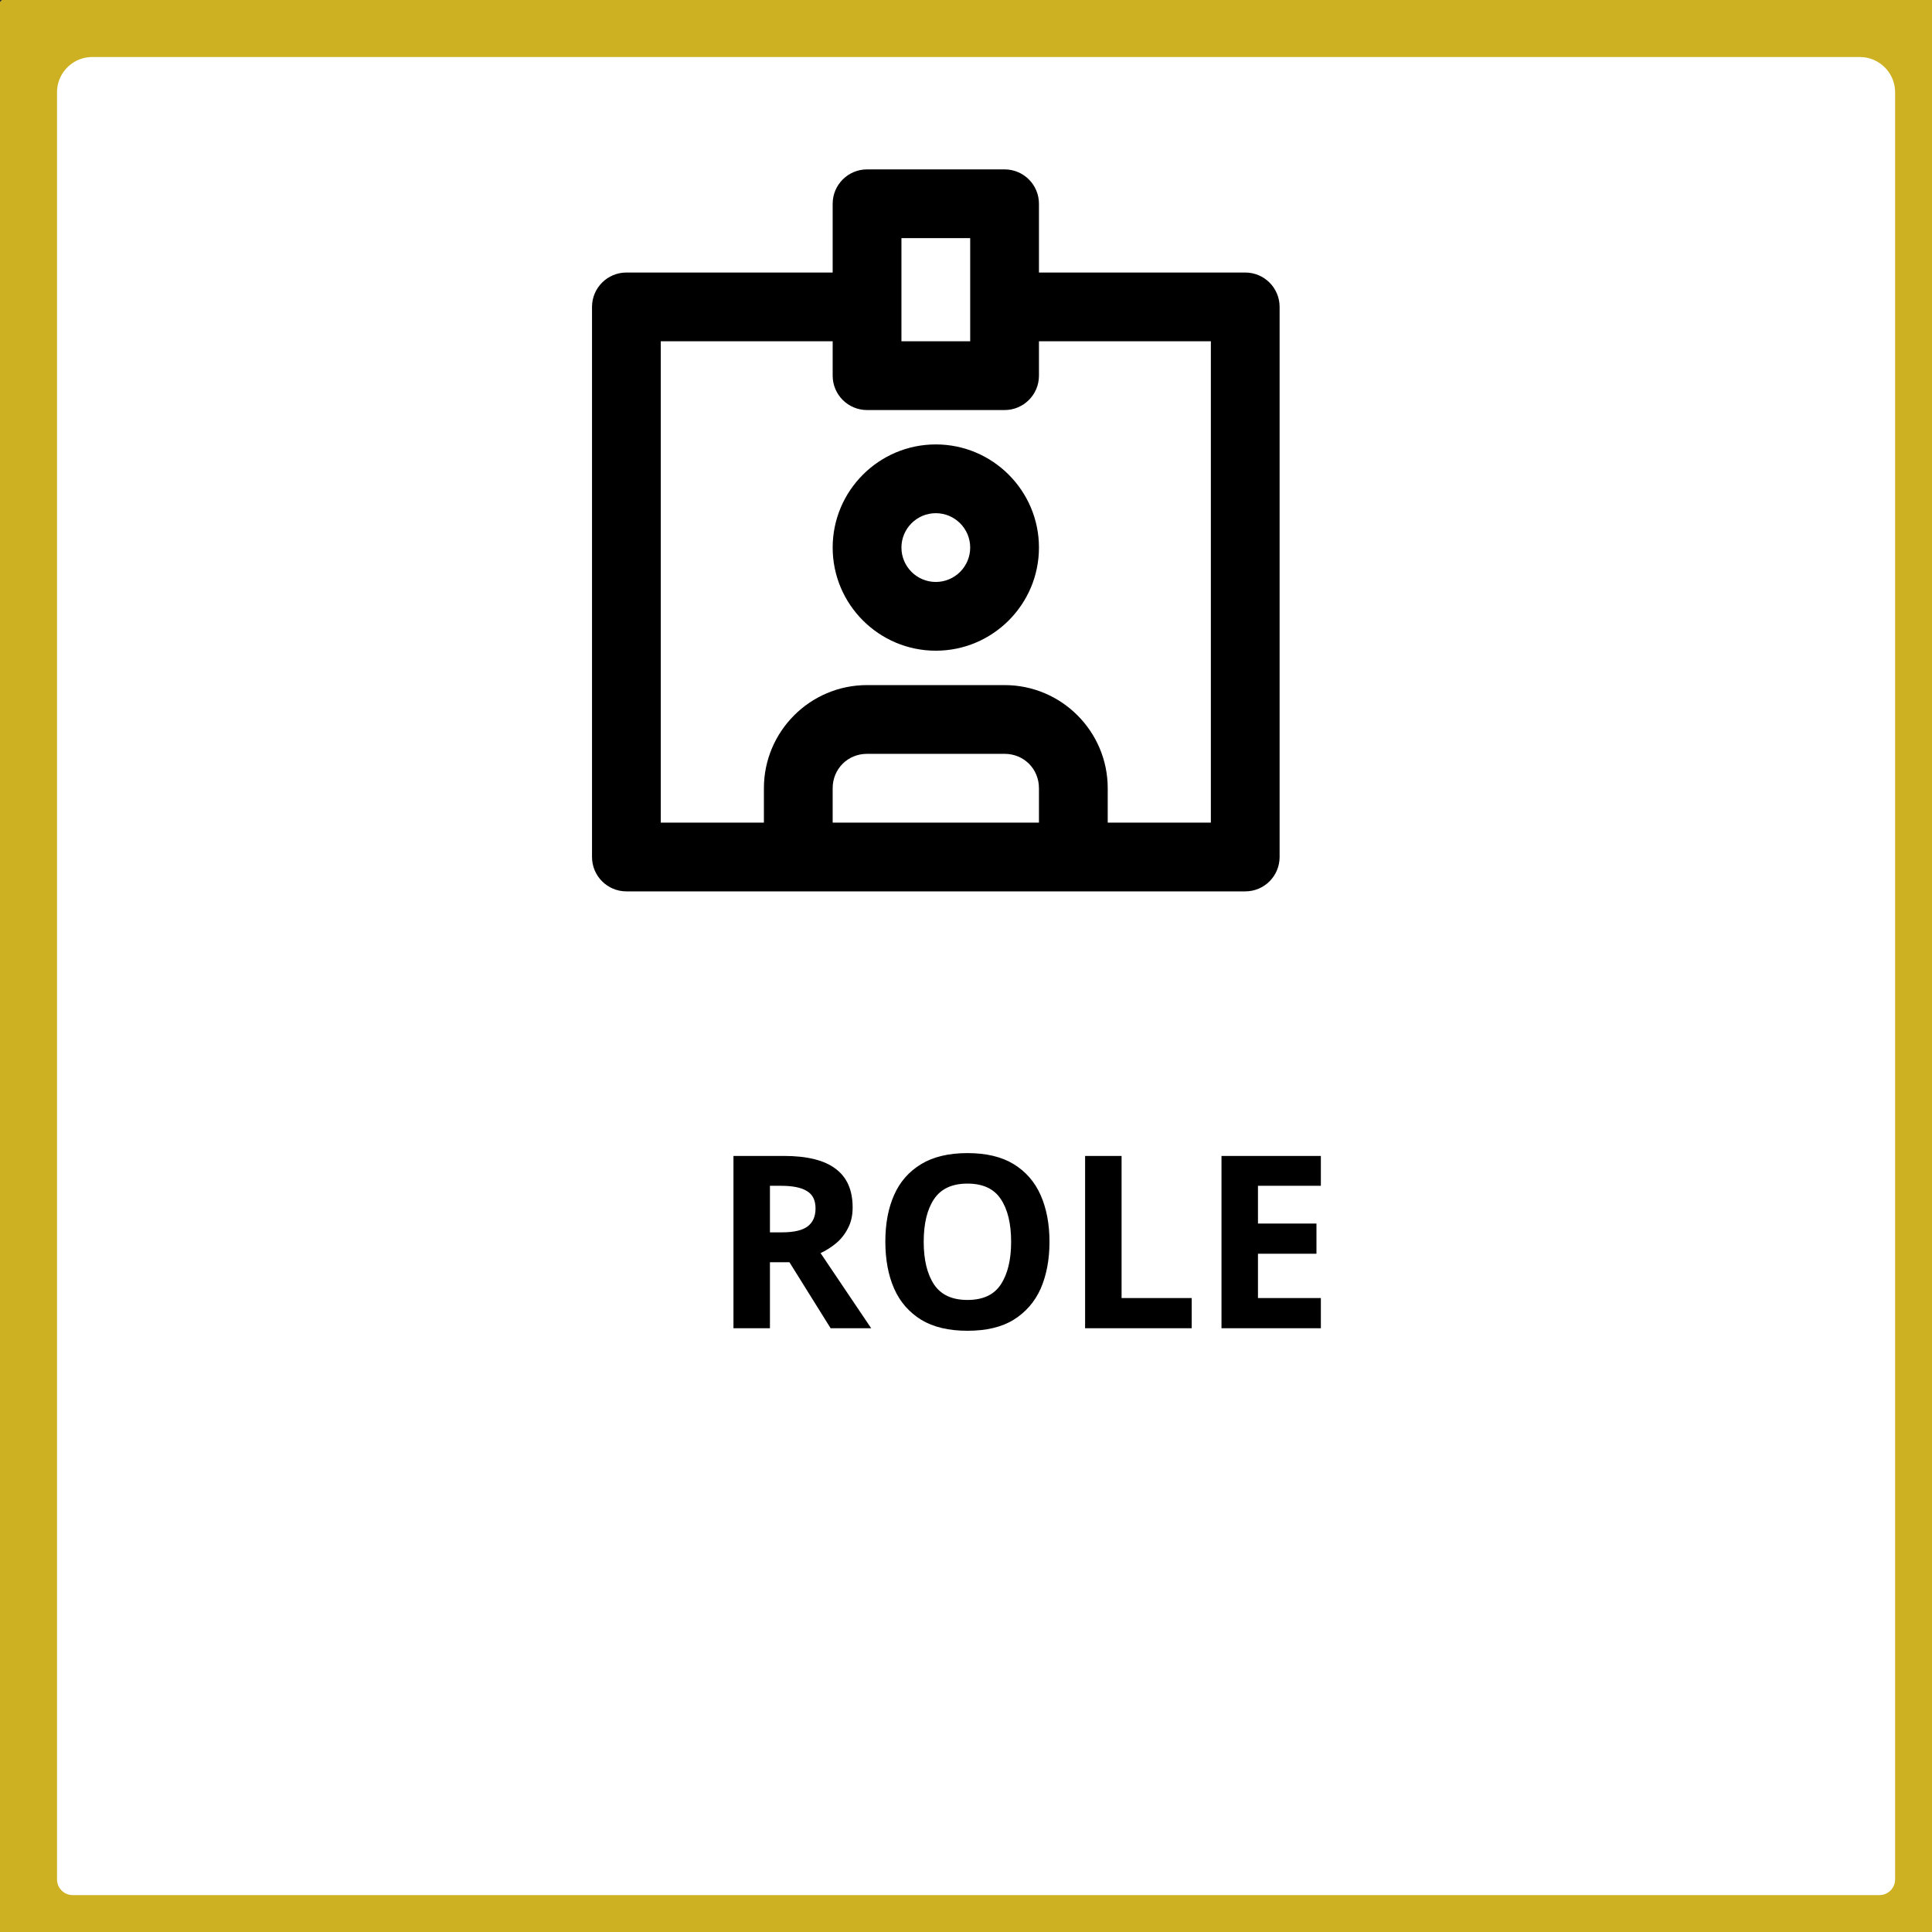
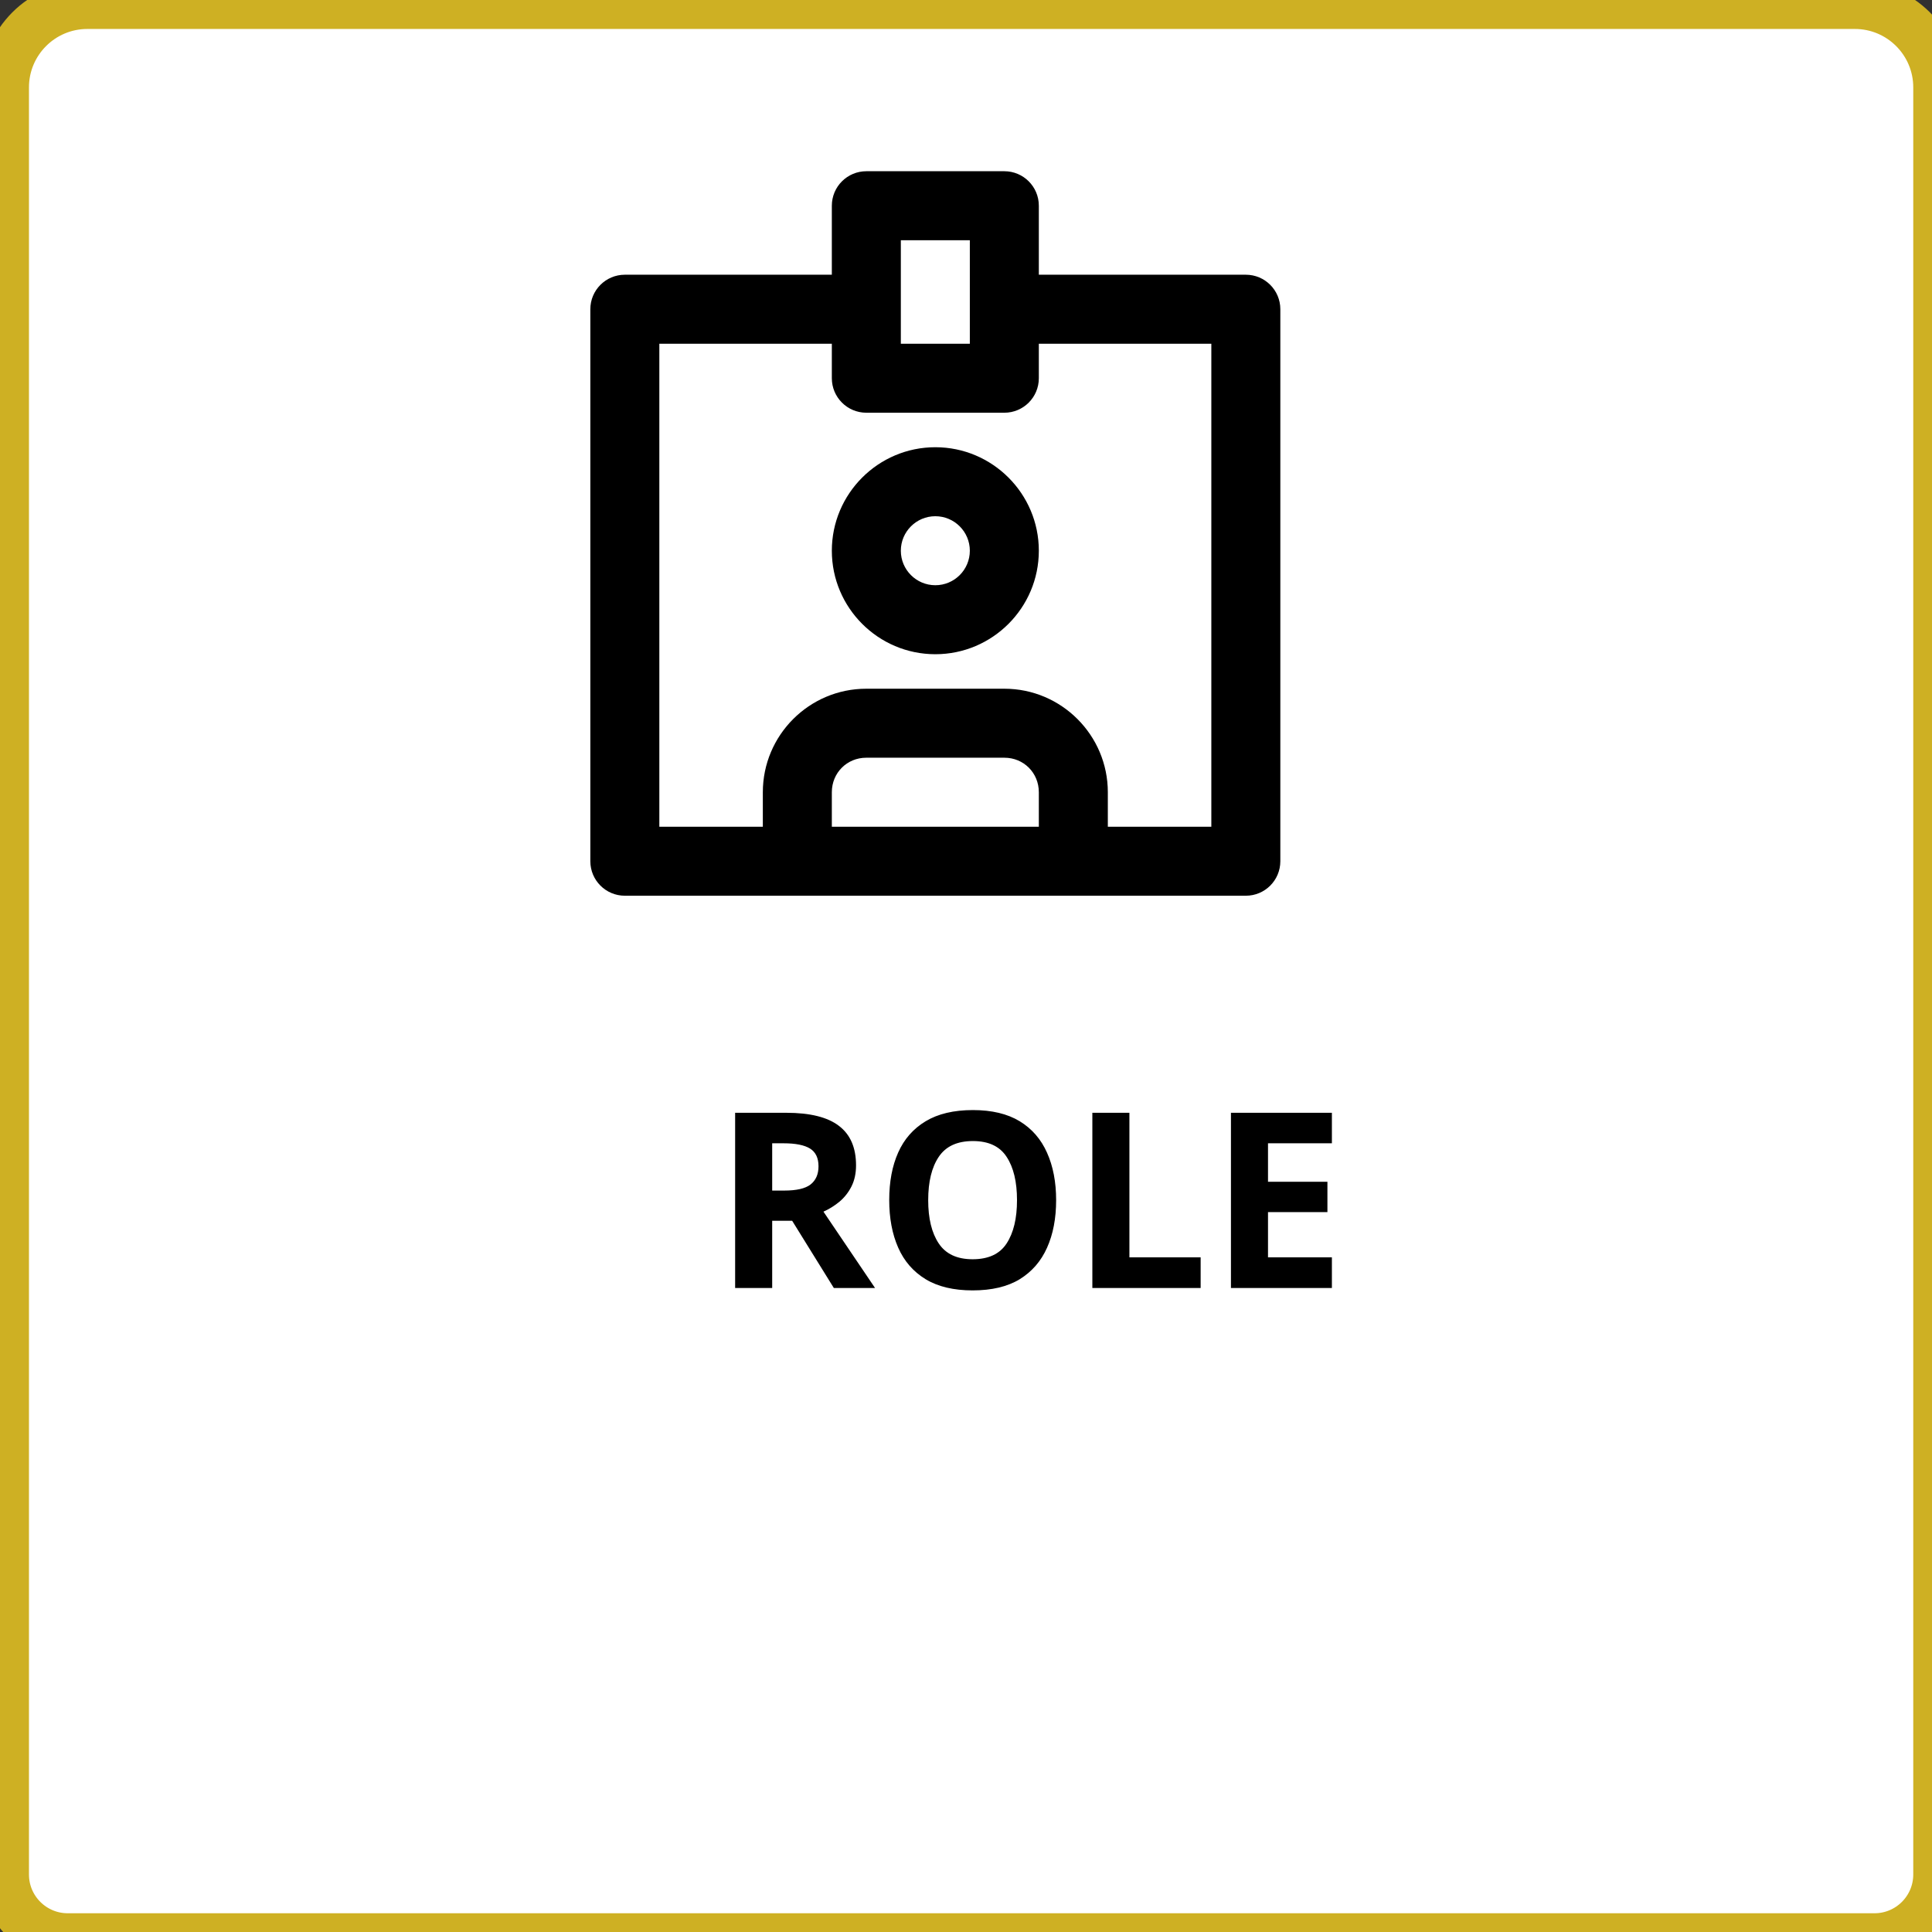
- <svg xmlns="http://www.w3.org/2000/svg" width="96" height="96" overflow="hidden">
+ <svg xmlns="http://www.w3.org/2000/svg" width="189" height="189" overflow="hidden">
  <defs>
    <clipPath id="clip0">
-       <path d="M0 0 96 0 96 96 0 96Z" fill-rule="evenodd" clip-rule="evenodd" />
+       <path d="M0 0 189 0 189 189 0 189Z" fill-rule="evenodd" clip-rule="evenodd" />
    </clipPath>
    <clipPath id="clip1">
-       <path d="M26 5 67 5 67 46 26 46Z" fill-rule="evenodd" clip-rule="evenodd" />
+       <path d="M51 10 132 10 132 91 51 91Z" fill-rule="evenodd" clip-rule="evenodd" />
    </clipPath>
    <clipPath id="clip2">
-       <path d="M26 5 67 5 67 46 26 46Z" fill-rule="evenodd" clip-rule="evenodd" />
+       <path d="M51 10 132 10 132 91 51 91Z" fill-rule="evenodd" clip-rule="evenodd" />
    </clipPath>
    <clipPath id="clip3">
-       <path d="M26 5 67 5 67 46 26 46Z" fill-rule="evenodd" clip-rule="evenodd" />
+       <path d="M51 10 132 10 132 91 51 91Z" fill-rule="evenodd" clip-rule="evenodd" />
    </clipPath>
  </defs>
  <g clip-path="url(#clip0)">
-     <path d="M0 0 96 0 96 96 0 96Z" fill="#313131" fill-rule="evenodd" />
-     <text fill="#FFFFFF" font-family="Calibri,Calibri_MSFontService,sans-serif" font-weight="300" font-size="5" transform="translate(9.60011 -3)">ROLE</text>
-     <rect x="26.5" y="5.5" width="1" height="1" stroke="#2F528F" stroke-width="1.333" stroke-miterlimit="8" fill="#4472C4" />
-     <path d="M4.589 0.5 92.411 0.5C94.669 0.5 96.5 2.331 96.5 4.589L96.5 93.387C96.5 95.106 95.106 96.5 93.387 96.5L3.613 96.5C1.894 96.5 0.5 95.106 0.5 93.387L0.5 4.589C0.5 2.331 2.331 0.5 4.589 0.5Z" stroke="#CEB023" stroke-width="4.667" stroke-miterlimit="8" fill="#FFFFFF" fill-rule="evenodd" />
+     <rect x="0" y="0" width="189" height="189" fill="#313131" />
+     <text fill="#FFFFFF" font-family="Calibri,Calibri_MSFontService,sans-serif" font-weight="300" font-size="11" transform="translate(9.60032 -5)">ROLE</text>
+     <rect x="51.5" y="10.5" width="1" height="1" stroke="#2F528F" stroke-width="1.333" stroke-miterlimit="8" fill="#4472C4" />
+     <path d="M8.55 0.5 181.451 0.5C185.896 0.5 189.5 4.104 189.5 8.55L189.5 183.371C189.5 186.756 186.756 189.5 183.371 189.5L6.629 189.5C3.244 189.5 0.5 186.756 0.5 183.371L0.5 8.55C0.5 4.104 4.104 0.5 8.55 0.5Z" stroke="#CEB023" stroke-width="4.667" stroke-miterlimit="8" fill="#FFFFFF" fill-rule="evenodd" />
    <g clip-path="url(#clip1)">
      <g clip-path="url(#clip2)">
        <g clip-path="url(#clip3)">
-           <path d="M46.5 22.083C43.674 22.083 41.375 24.383 41.375 27.208 41.375 30.034 43.674 32.333 46.5 32.333 49.326 32.333 51.625 30.034 51.625 27.208 51.625 24.383 49.326 22.083 46.5 22.083ZM46.5 28.917C45.557 28.917 44.792 28.151 44.792 27.208 44.792 26.267 45.557 25.5 46.5 25.5 47.443 25.5 48.208 26.267 48.208 27.208 48.208 28.151 47.443 28.917 46.5 28.917Z" />
-           <path d="M61.875 13.542 51.625 13.542 51.625 10.125C51.625 9.182 50.861 8.417 49.917 8.417L43.083 8.417C42.14 8.417 41.375 9.182 41.375 10.125L41.375 13.542 31.125 13.542C30.182 13.542 29.417 14.307 29.417 15.25L29.417 42.583C29.417 43.528 30.182 44.292 31.125 44.292L61.875 44.292C62.82 44.292 63.583 43.528 63.583 42.583L63.583 15.25C63.583 14.307 62.82 13.542 61.875 13.542ZM44.792 11.833 48.208 11.833 48.208 16.958 44.792 16.958 44.792 11.833ZM51.625 40.875 41.375 40.875 41.375 39.167C41.375 38.208 42.123 37.458 43.08 37.458L49.92 37.458C50.877 37.458 51.625 38.208 51.625 39.167L51.625 40.875ZM60.167 40.875 55.042 40.875 55.042 39.167C55.042 36.341 52.742 34.042 49.92 34.042L43.08 34.042C40.256 34.042 37.958 36.341 37.958 39.167L37.958 40.875 32.833 40.875 32.833 16.958 41.375 16.958 41.375 18.667C41.375 19.61 42.14 20.375 43.083 20.375L49.917 20.375C50.861 20.375 51.625 19.61 51.625 18.667L51.625 16.958 60.167 16.958 60.167 40.875Z" />
+           <path d="M91.5 43.75C85.918 43.75 81.375 48.293 81.375 53.875 81.375 59.457 85.918 64 91.5 64 97.082 64 101.625 59.457 101.625 53.875 101.625 48.293 97.082 43.75 91.5 43.75ZM91.5 57.25C89.637 57.25 88.125 55.738 88.125 53.875 88.125 52.015 89.637 50.5 91.5 50.5 93.363 50.5 94.875 52.015 94.875 53.875 94.875 55.738 93.363 57.25 91.5 57.25Z" />
+           <path d="M121.875 26.875 101.625 26.875 101.625 20.125C101.625 18.262 100.116 16.75 98.25 16.75L84.75 16.75C82.887 16.75 81.375 18.262 81.375 20.125L81.375 26.875 61.125 26.875C59.262 26.875 57.75 28.387 57.75 30.25L57.75 84.25C57.75 86.116 59.262 87.625 61.125 87.625L121.875 87.625C123.741 87.625 125.25 86.116 125.25 84.25L125.25 30.25C125.25 28.387 123.741 26.875 121.875 26.875ZM88.125 23.5 94.875 23.5 94.875 33.625 88.125 33.625 88.125 23.5ZM101.625 80.875 81.375 80.875 81.375 77.5C81.375 75.607 82.853 74.125 84.743 74.125L98.257 74.125C100.147 74.125 101.625 75.607 101.625 77.5L101.625 80.875ZM118.5 80.875 108.375 80.875 108.375 77.5C108.375 71.918 103.832 67.375 98.257 67.375L84.743 67.375C79.164 67.375 74.625 71.918 74.625 77.5L74.625 80.875 64.5 80.875 64.5 33.625 81.375 33.625 81.375 37C81.375 38.863 82.887 40.375 84.75 40.375L98.25 40.375C100.116 40.375 101.625 38.863 101.625 37L101.625 33.625 118.5 33.625 118.5 80.875Z" />
        </g>
      </g>
    </g>
-     <text font-family="Calibri,Calibri_MSFontService,sans-serif" font-weight="700" transform="translate(35.3672 66)">ROLE</text>
+     <text font-family="Calibri,Calibri_MSFontService,sans-serif" font-weight="700" font-size="24" transform="translate(69.7589 126)">ROLE</text>
  </g>
</svg>
